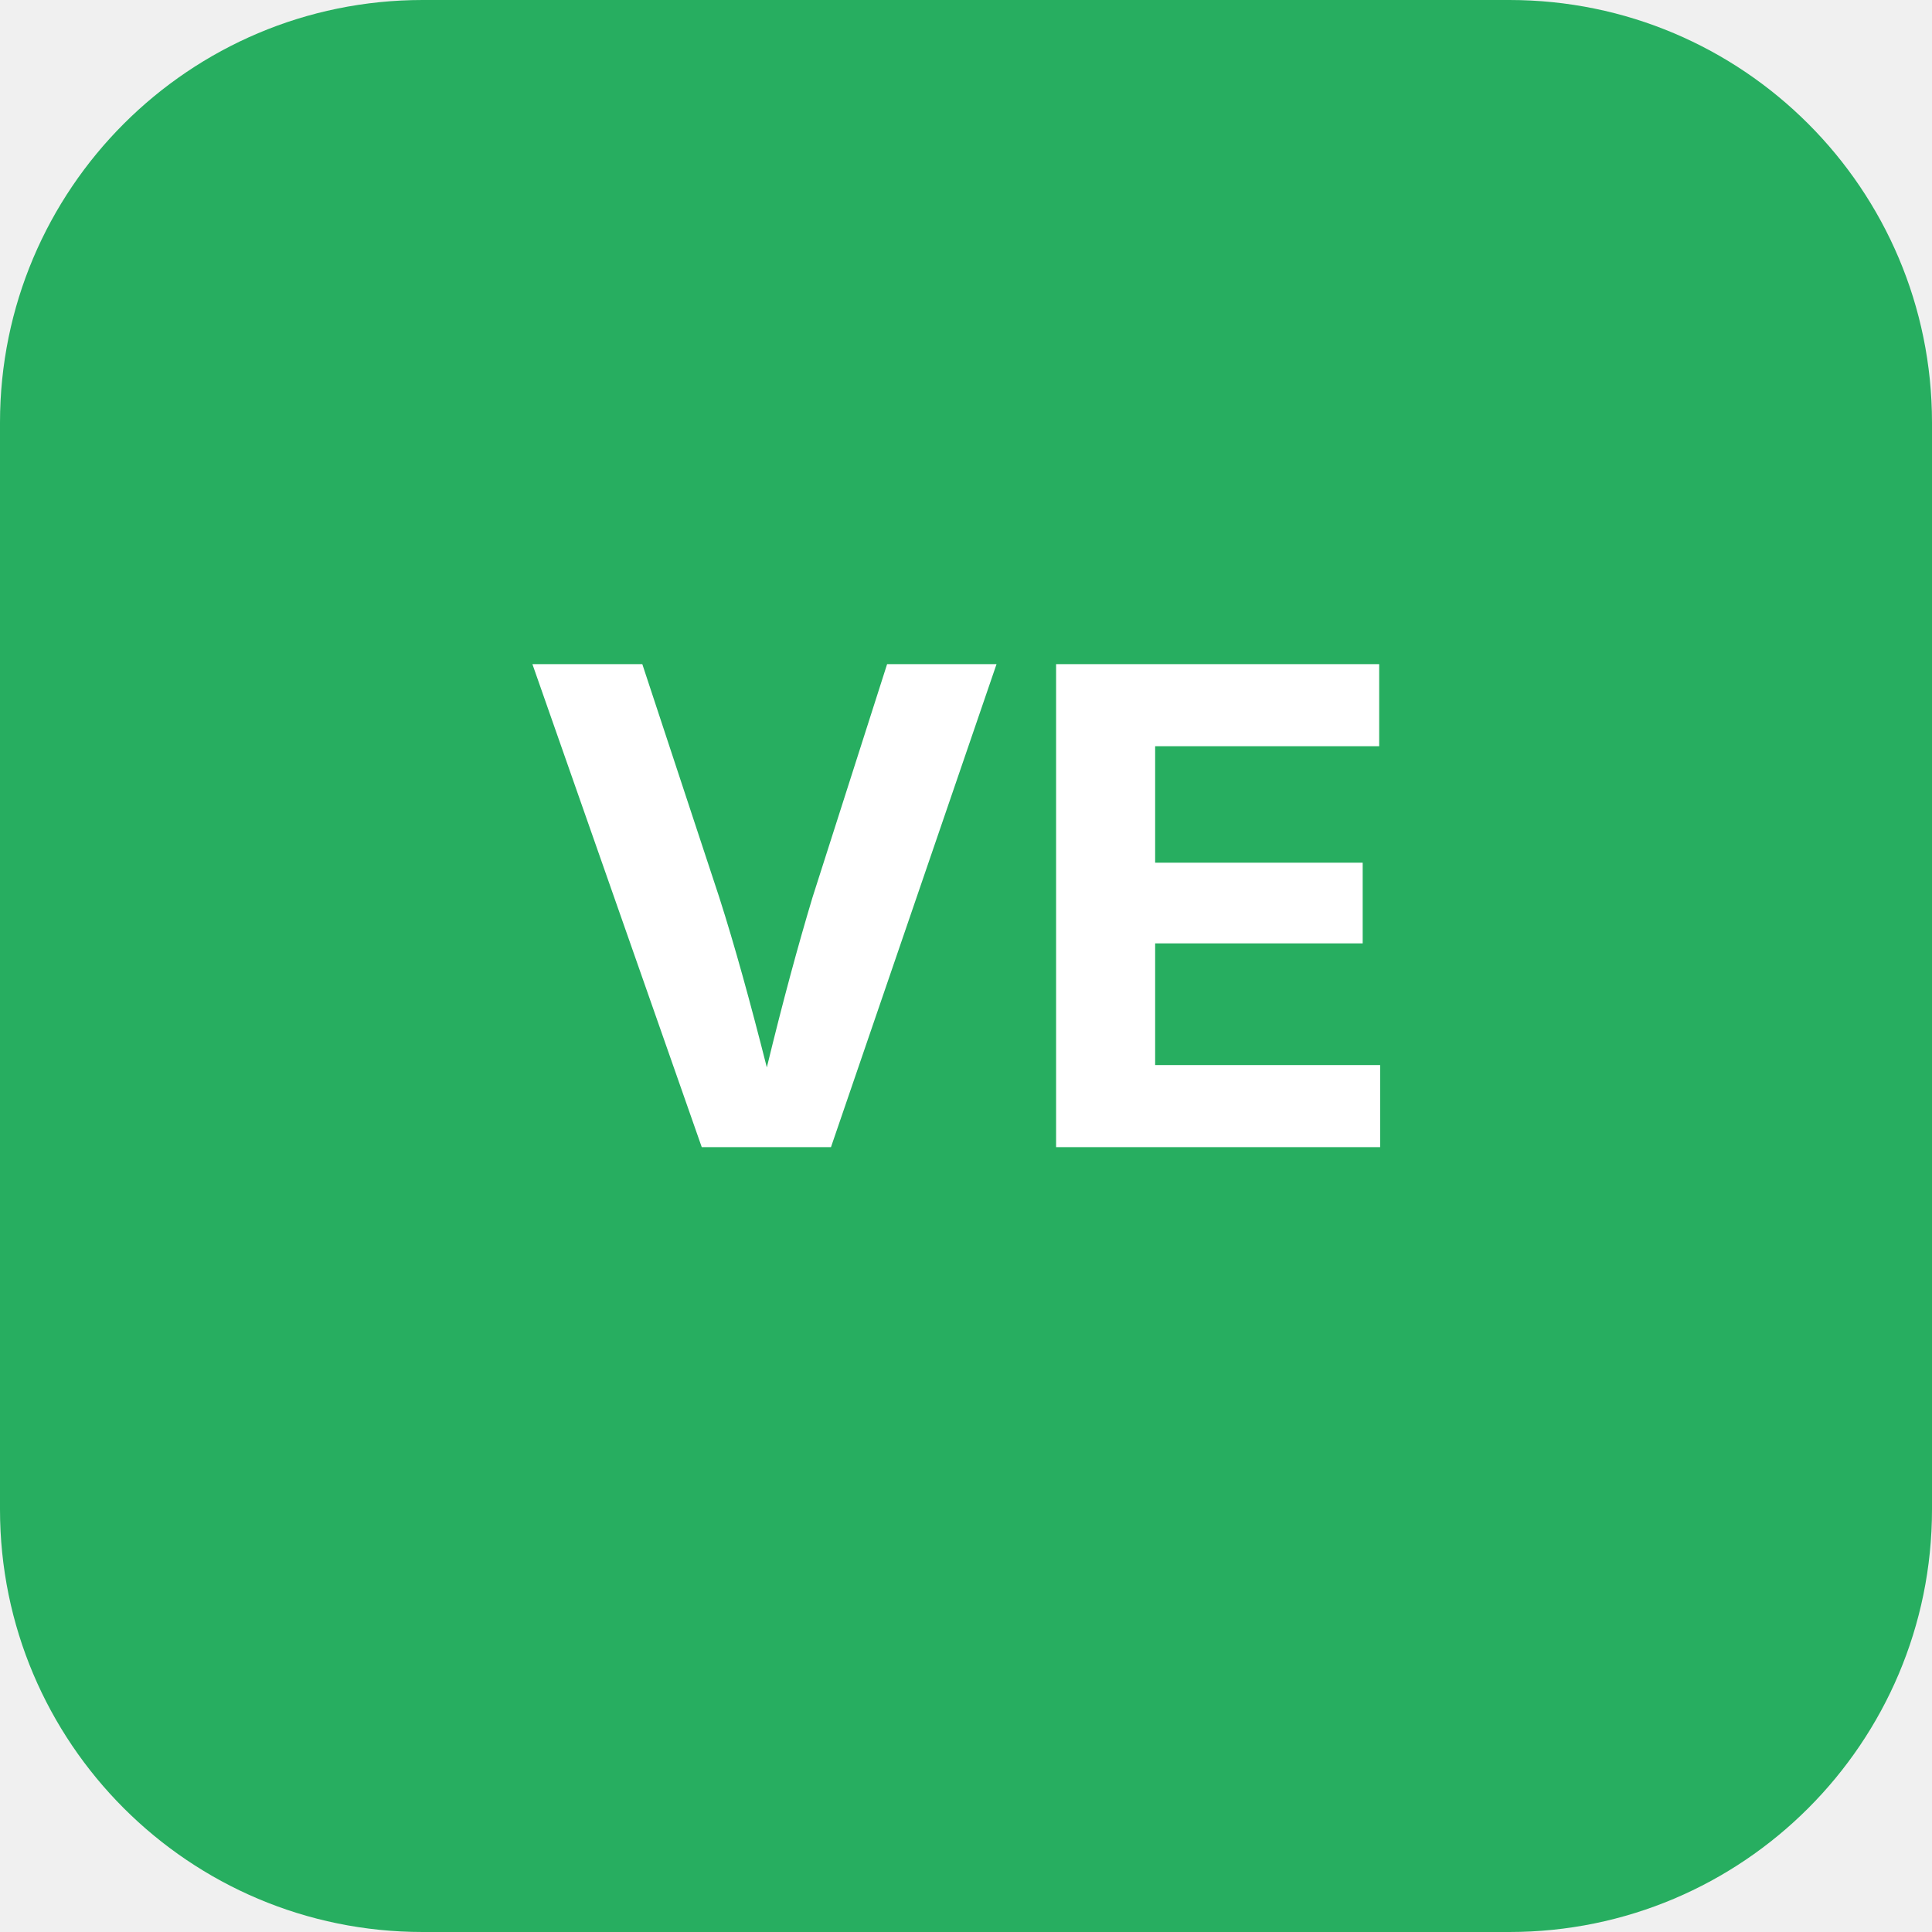
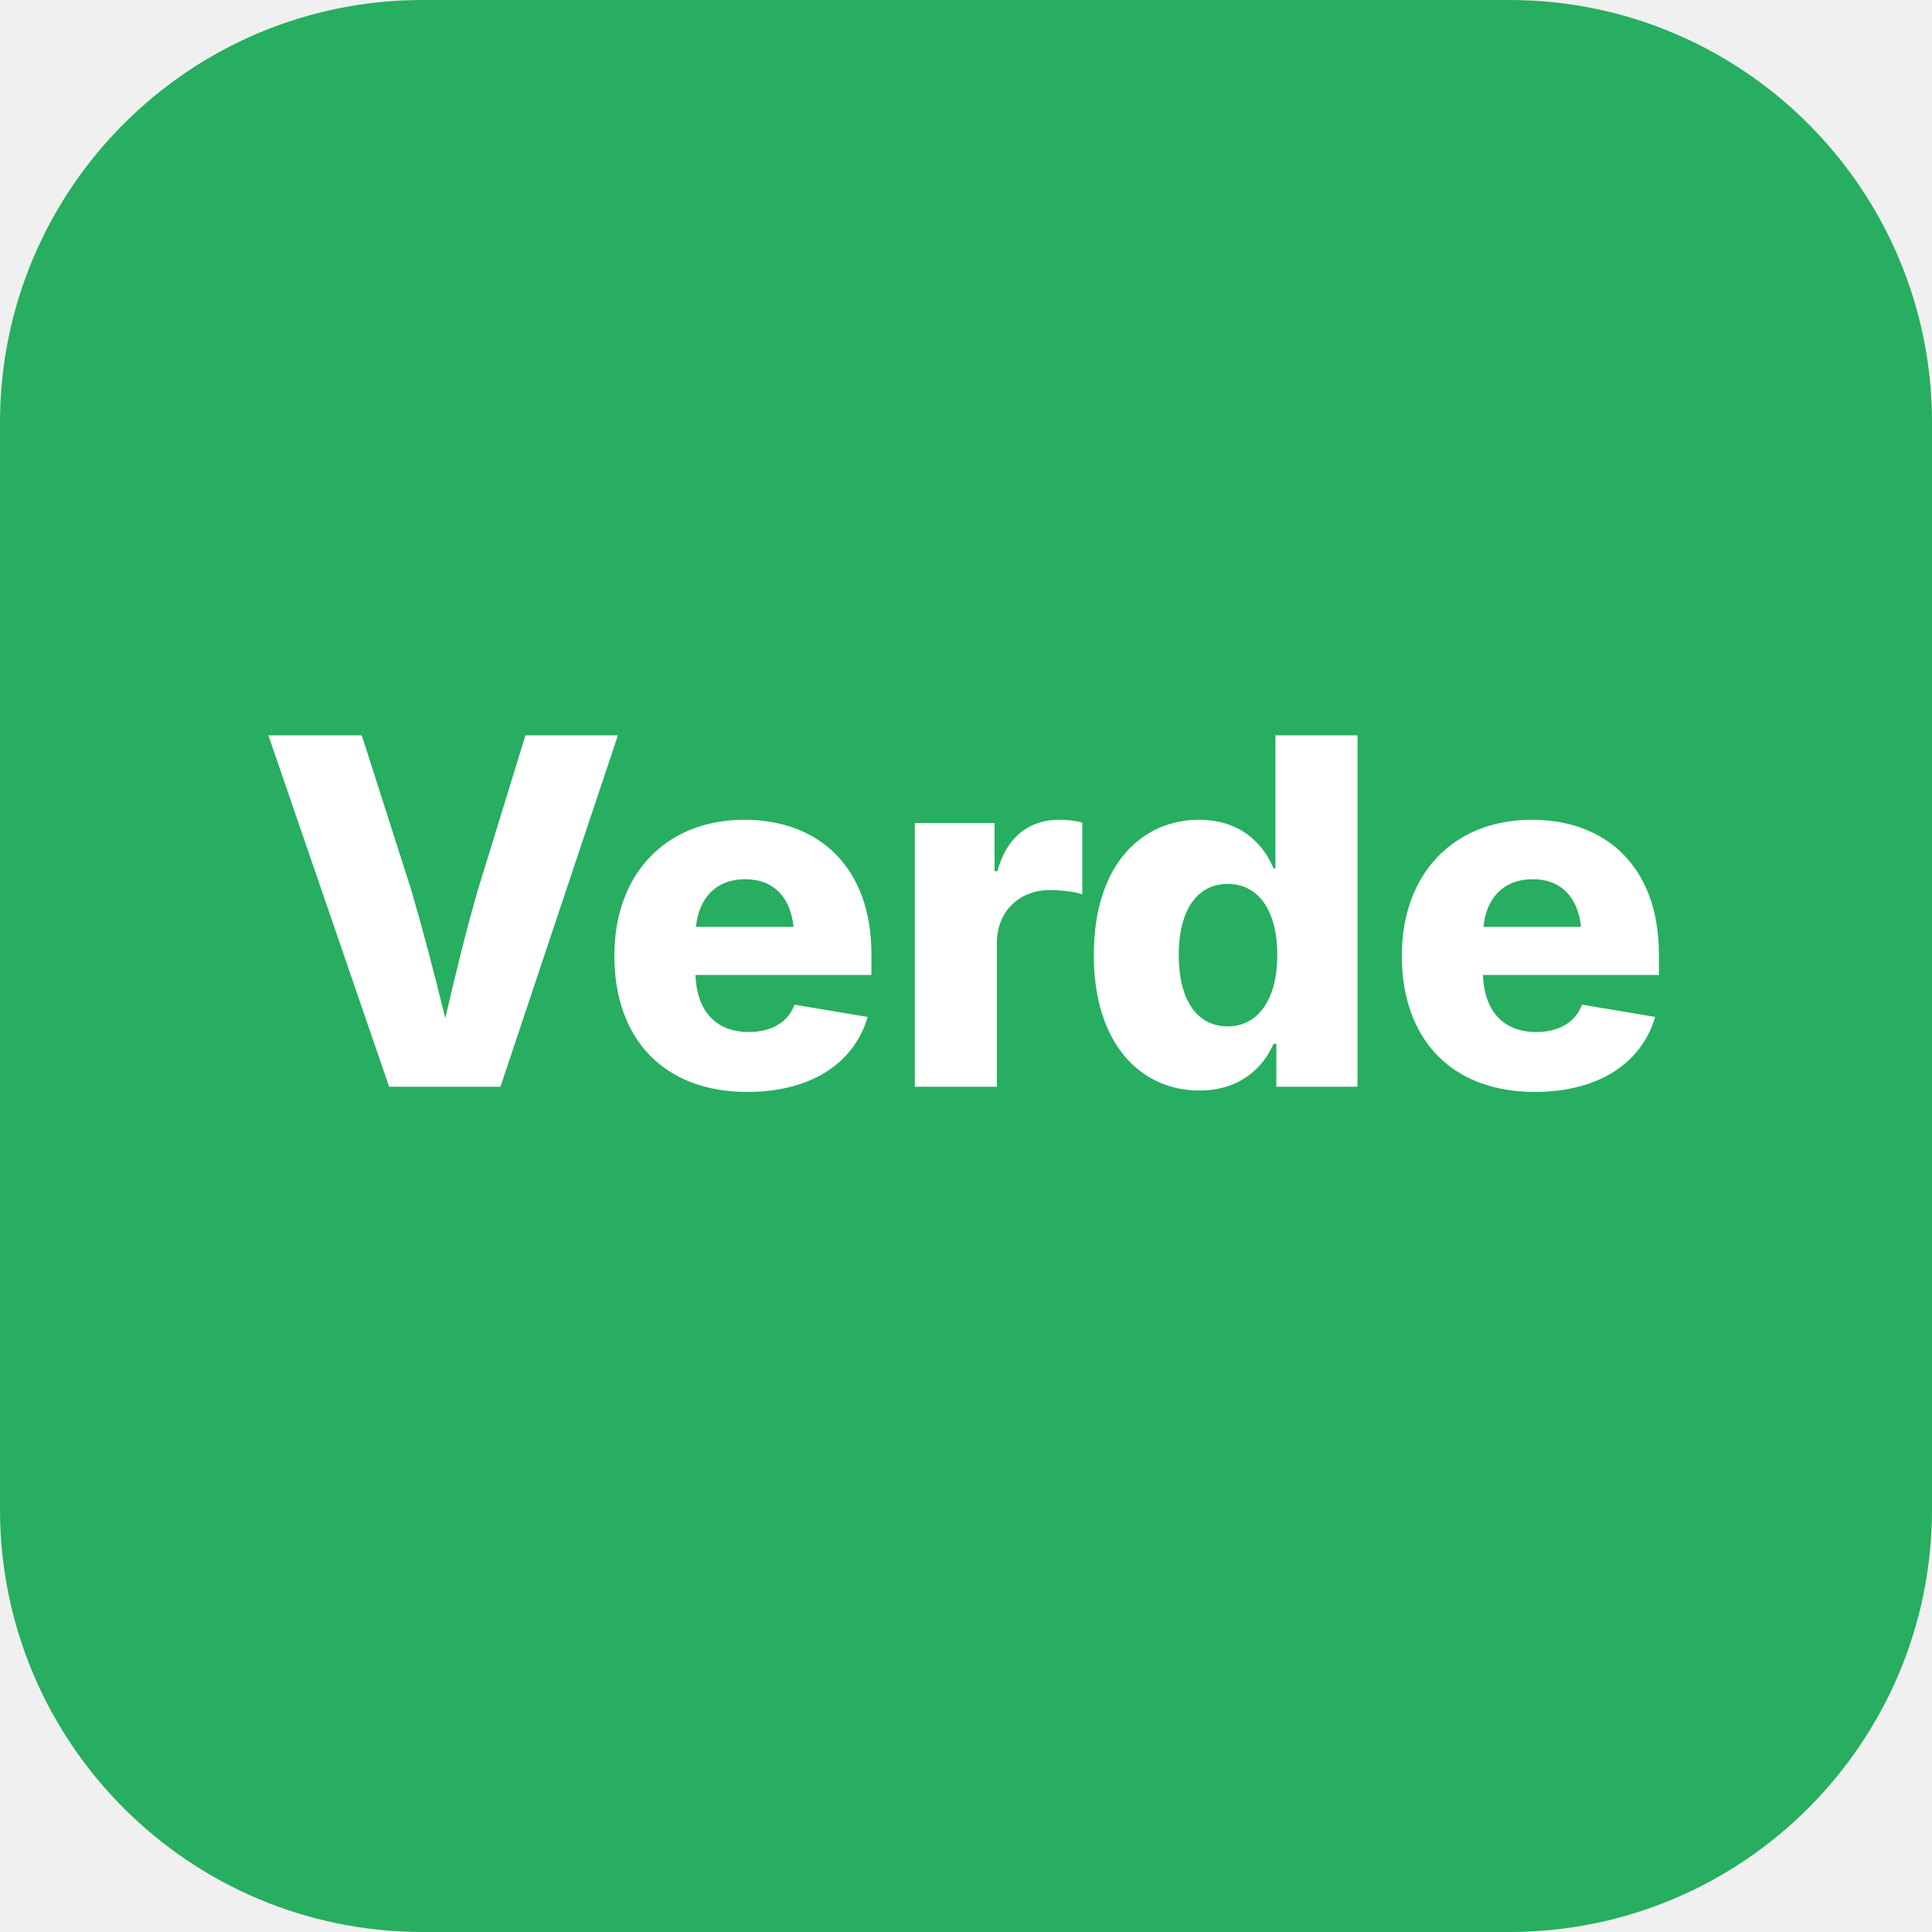
<svg xmlns="http://www.w3.org/2000/svg" width="64" height="64" viewBox="0 0 64 64" role="img" aria-label="Verde">
  <rect width="64" height="64" rx="14" fill="#27AE60" />
-   <text x="32" y="38" text-anchor="middle" font-family="Inter,Arial,sans-serif" font-size="22" font-weight="700" fill="#fff">VE</text>
+   <text x="32" y="36" text-anchor="middle" font-family="Inter,Arial,Helvetica,sans-serif" font-size="16" font-weight="800" fill="#fff">Verde</text>
</svg>
